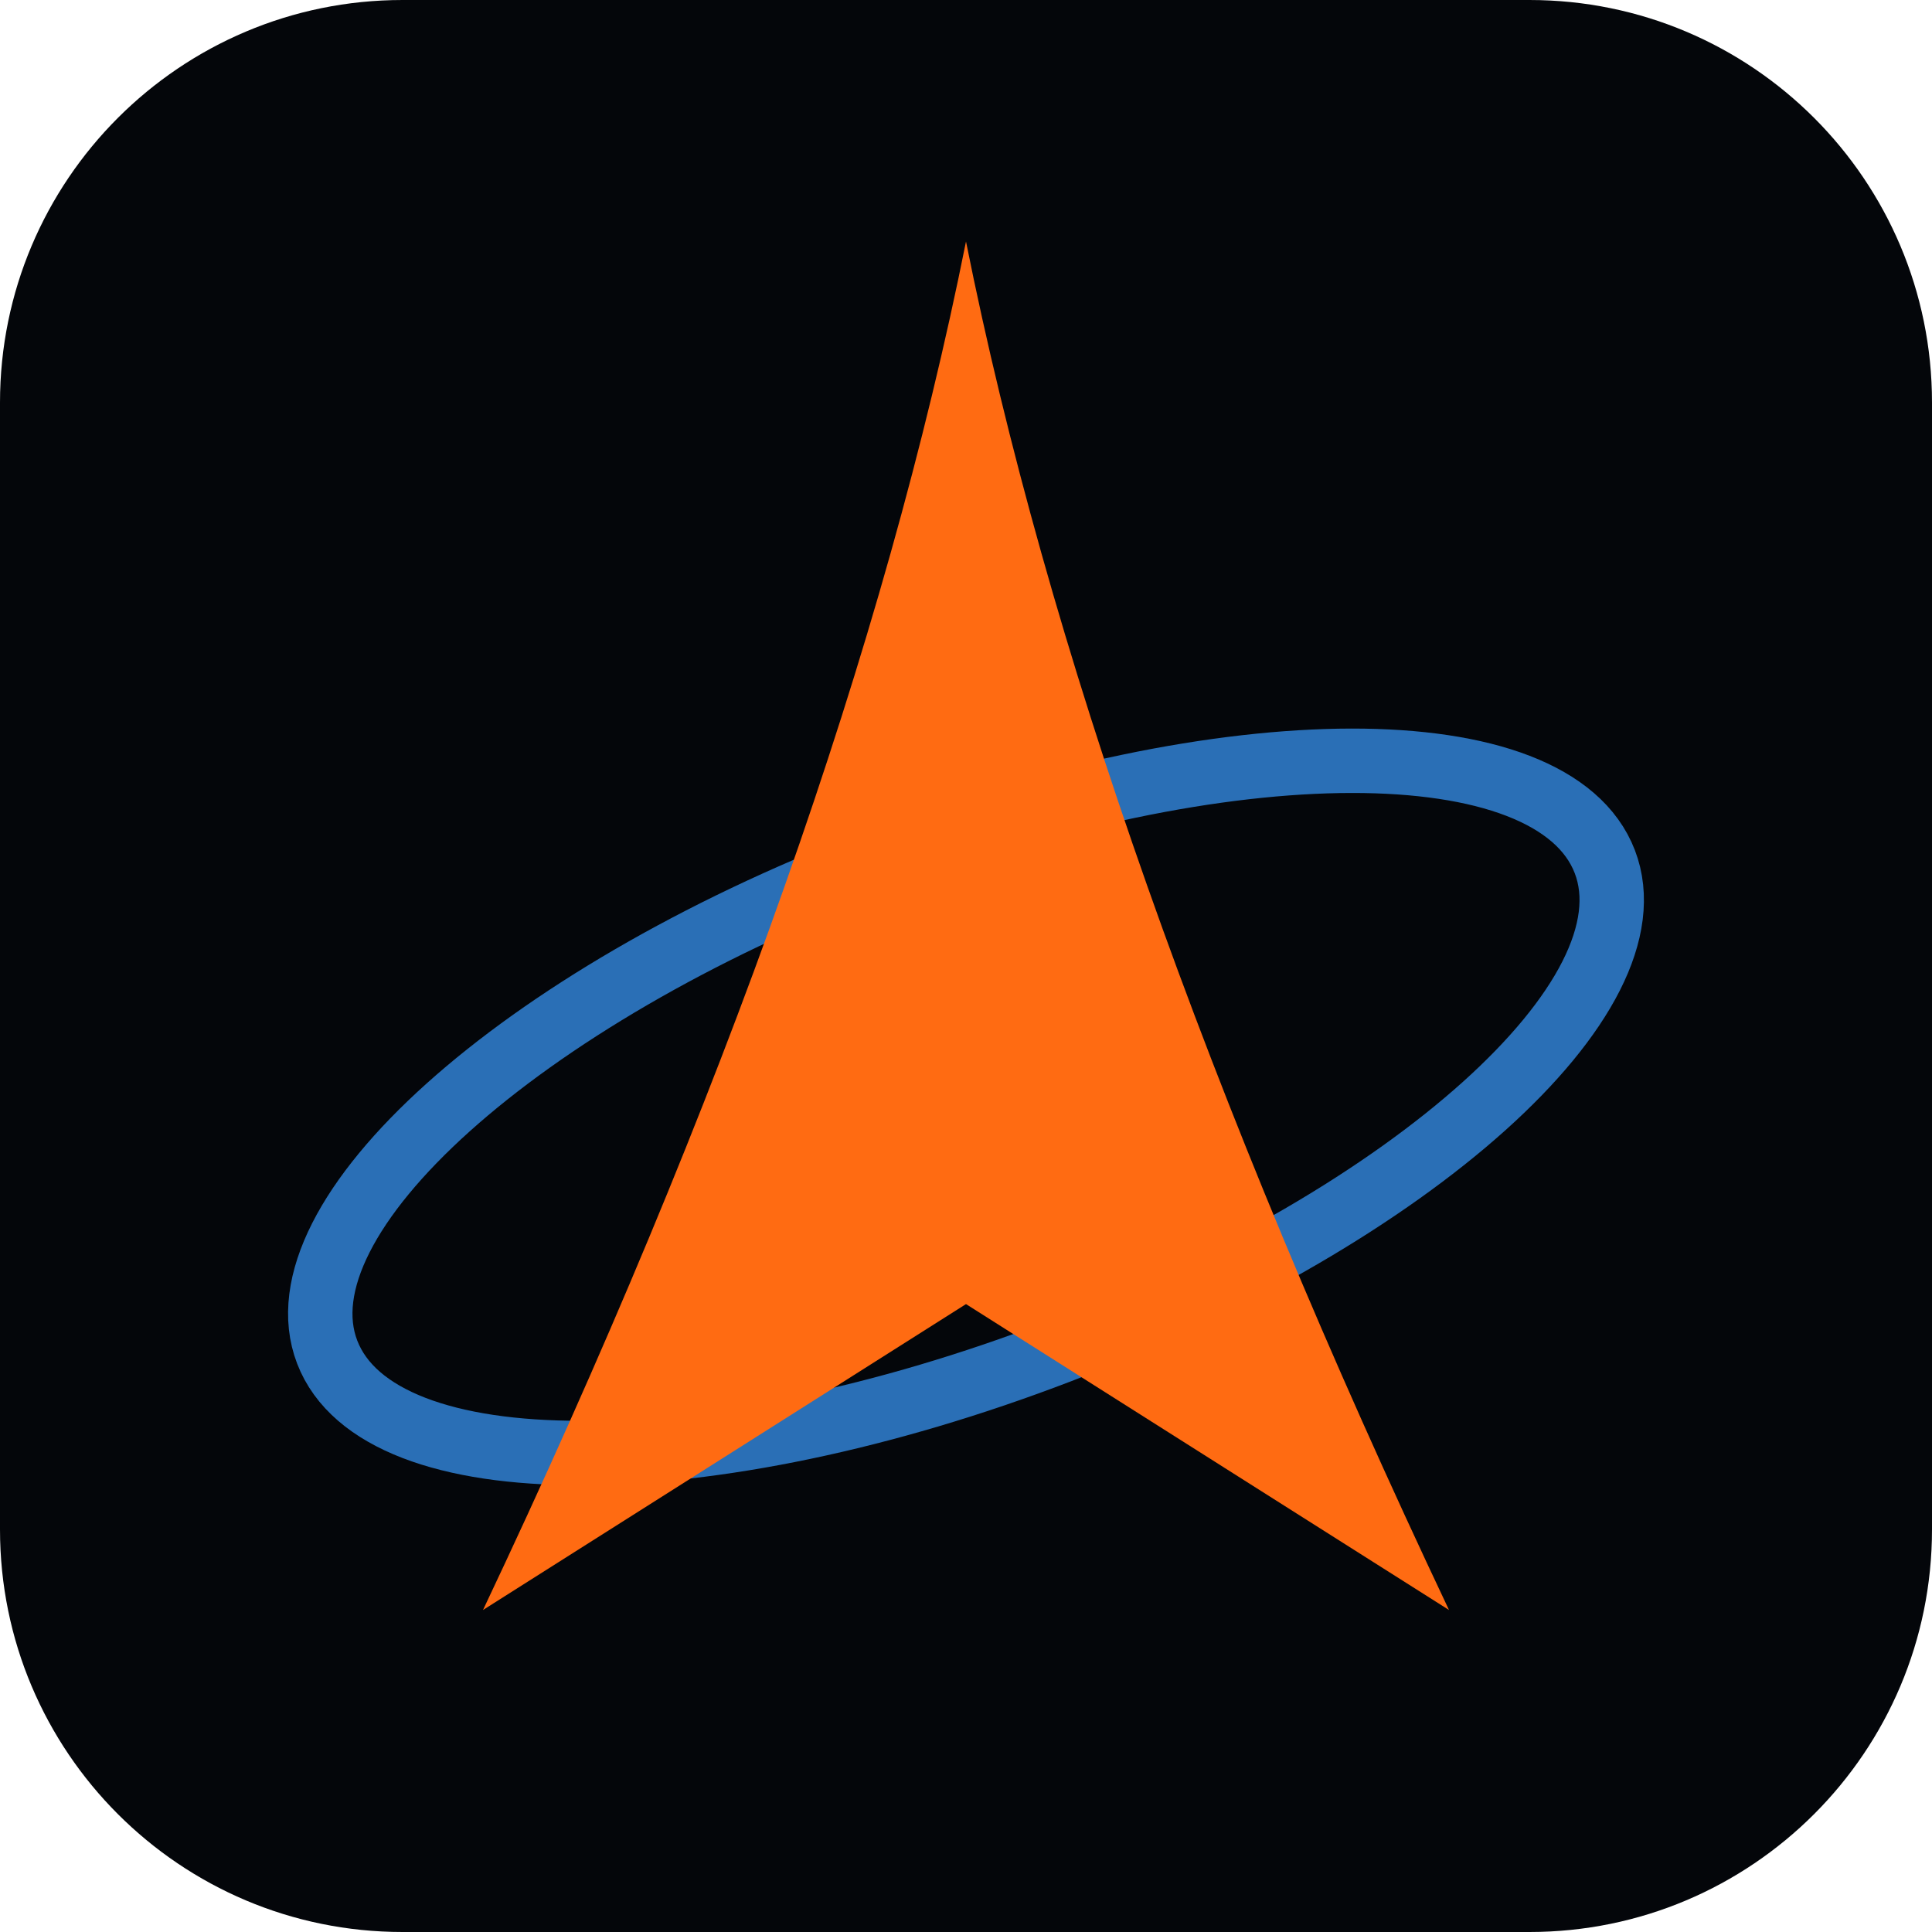
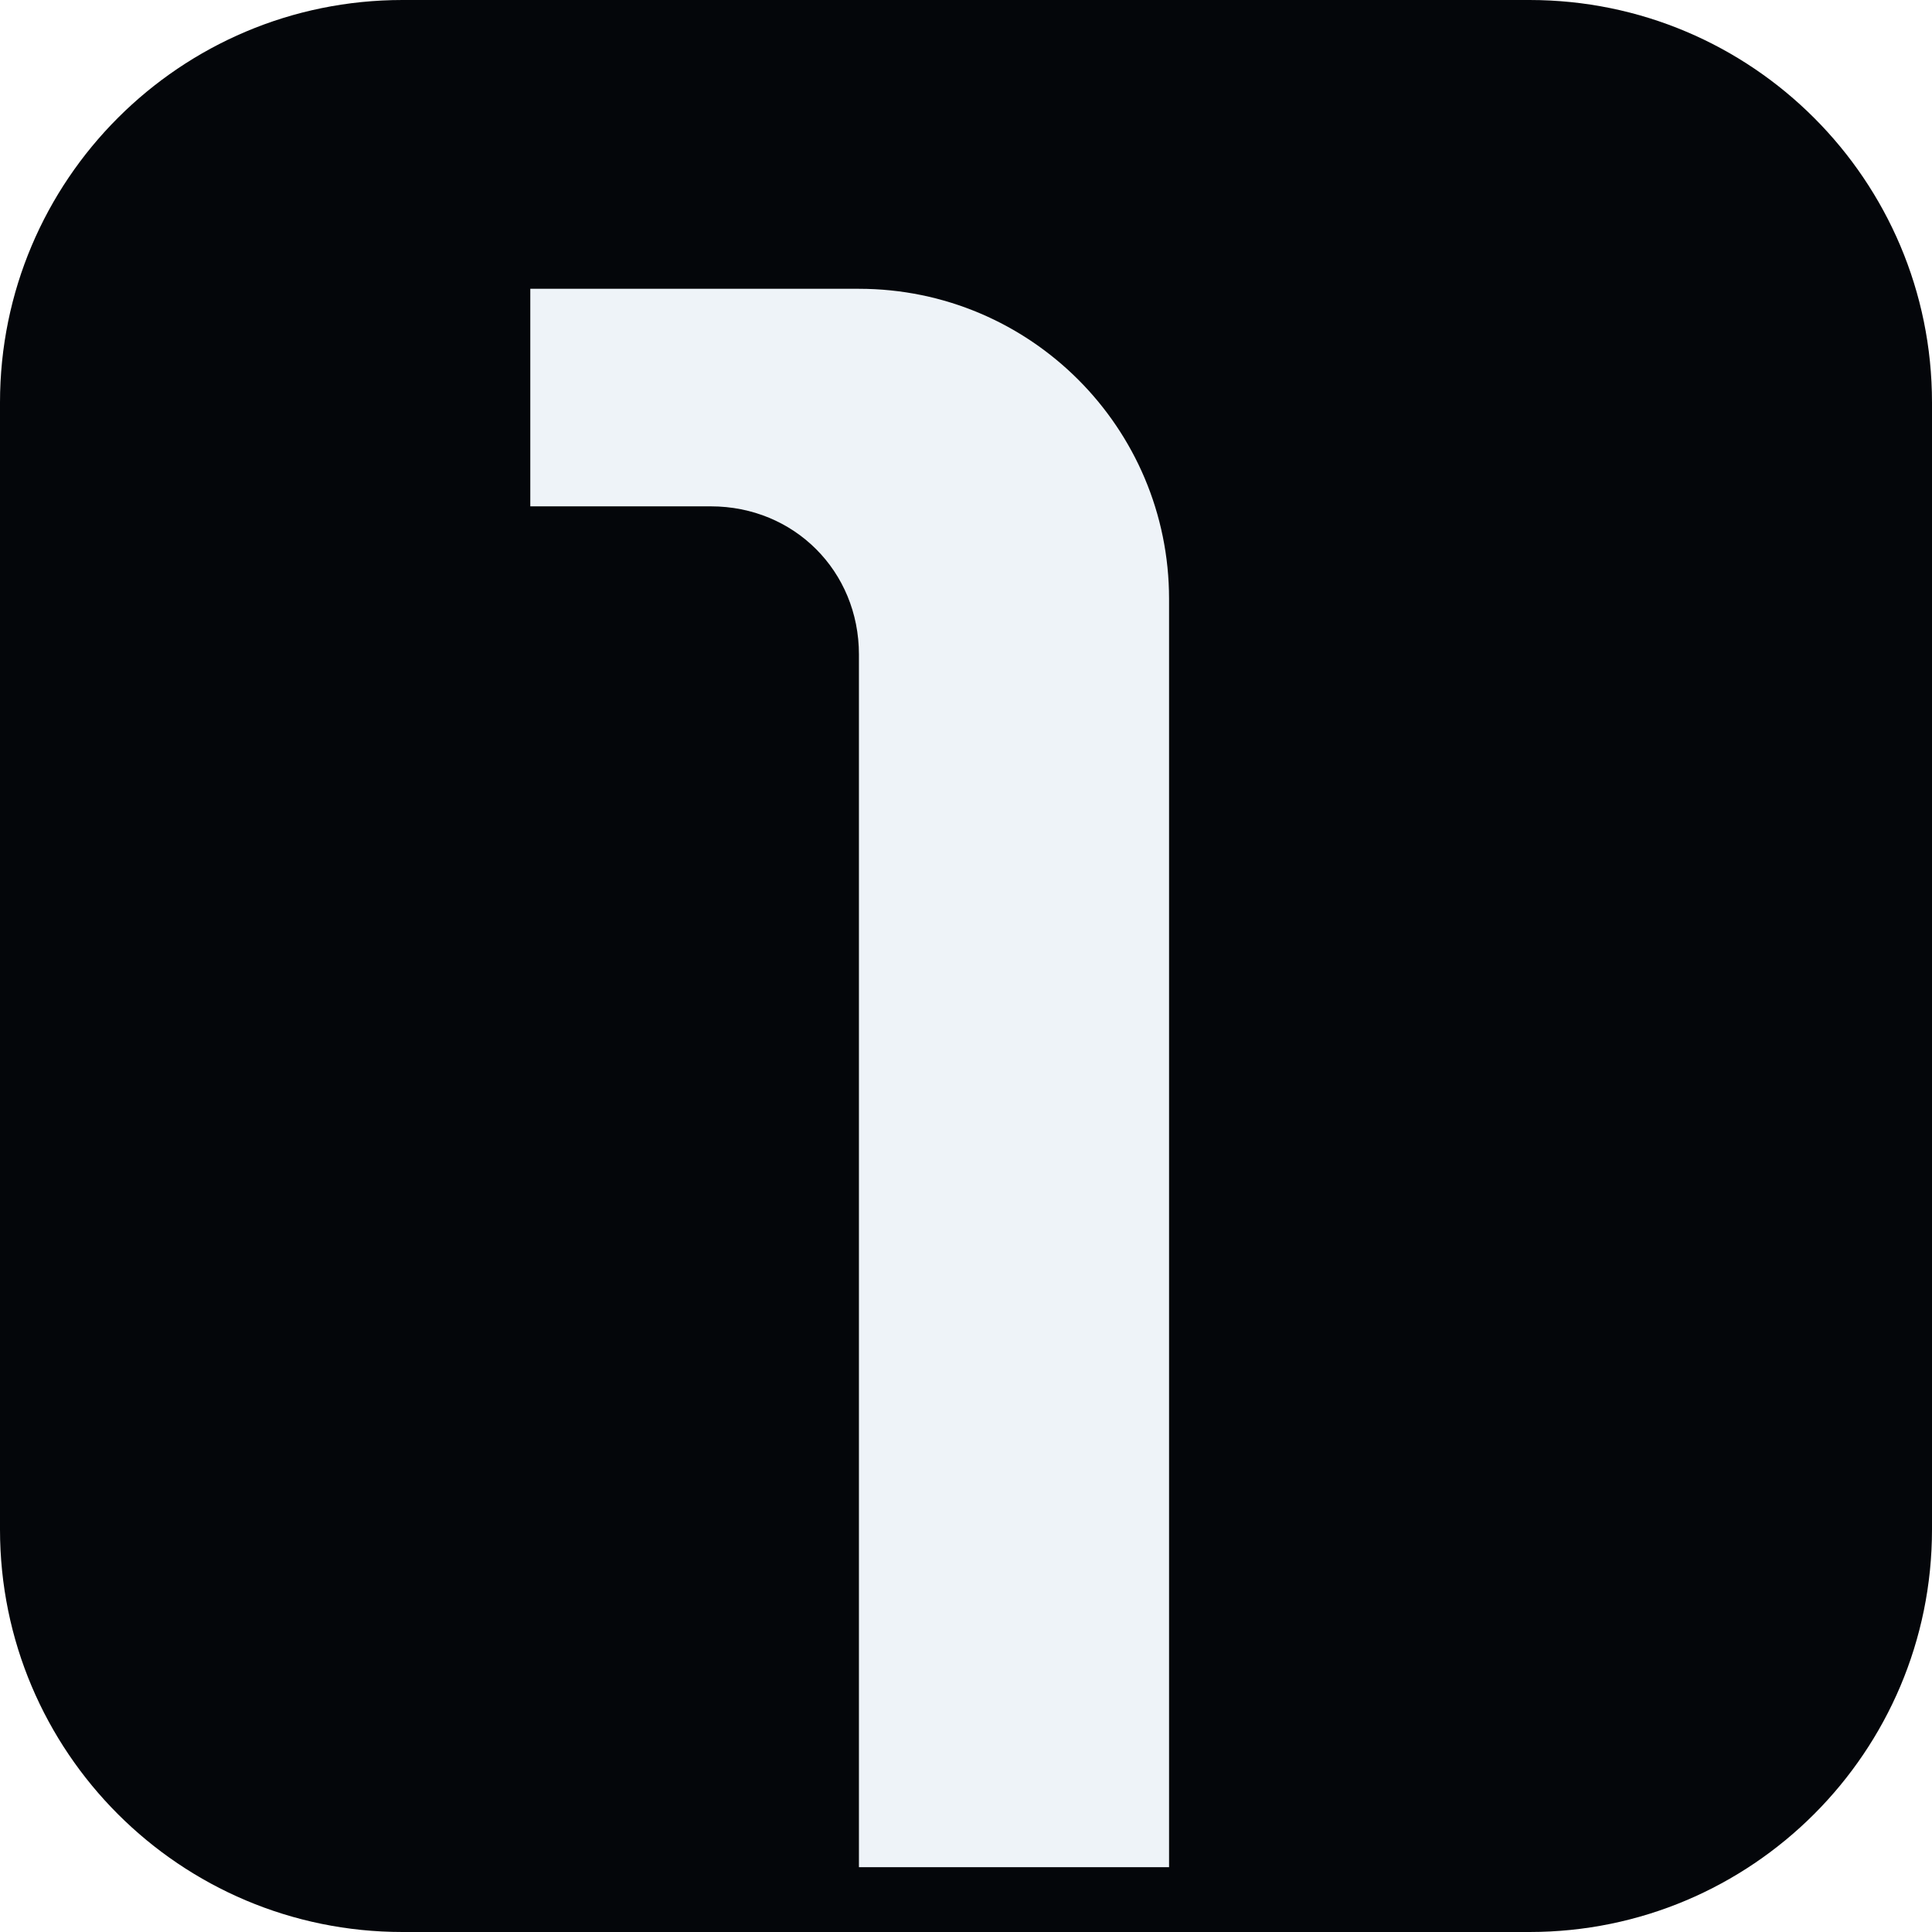
- <svg xmlns="http://www.w3.org/2000/svg" viewBox="0 0 48 48">
+ <svg xmlns="http://www.w3.org/2000/svg" viewBox="0 0 48 48" fill="none">
  <rect width="48" height="48" rx="10" fill="#04060a" />
-   <ellipse cx="24" cy="27.5" rx="17" ry="6.5" transform="rotate(-21 24 27.5)" fill="none" stroke="#3b9bff" stroke-width="1.6" opacity="0.7" />
-   <path d="M24 6 Q27 21 36 40 L24 32.4 L12 40 Q21 21 24 6 Z" fill="#ff6b12" />
+   <path fill="#eef3f8" d="M18.3 9.2v29.4H11.6V12.4c0-1.8-1.4-3.2-3.2-3.2H4.5V4.5h7.1C15.3 4.5 18.3 7.5 18.3 11.2Z" transform="translate(8 2) scale(1.15)" />
</svg>
